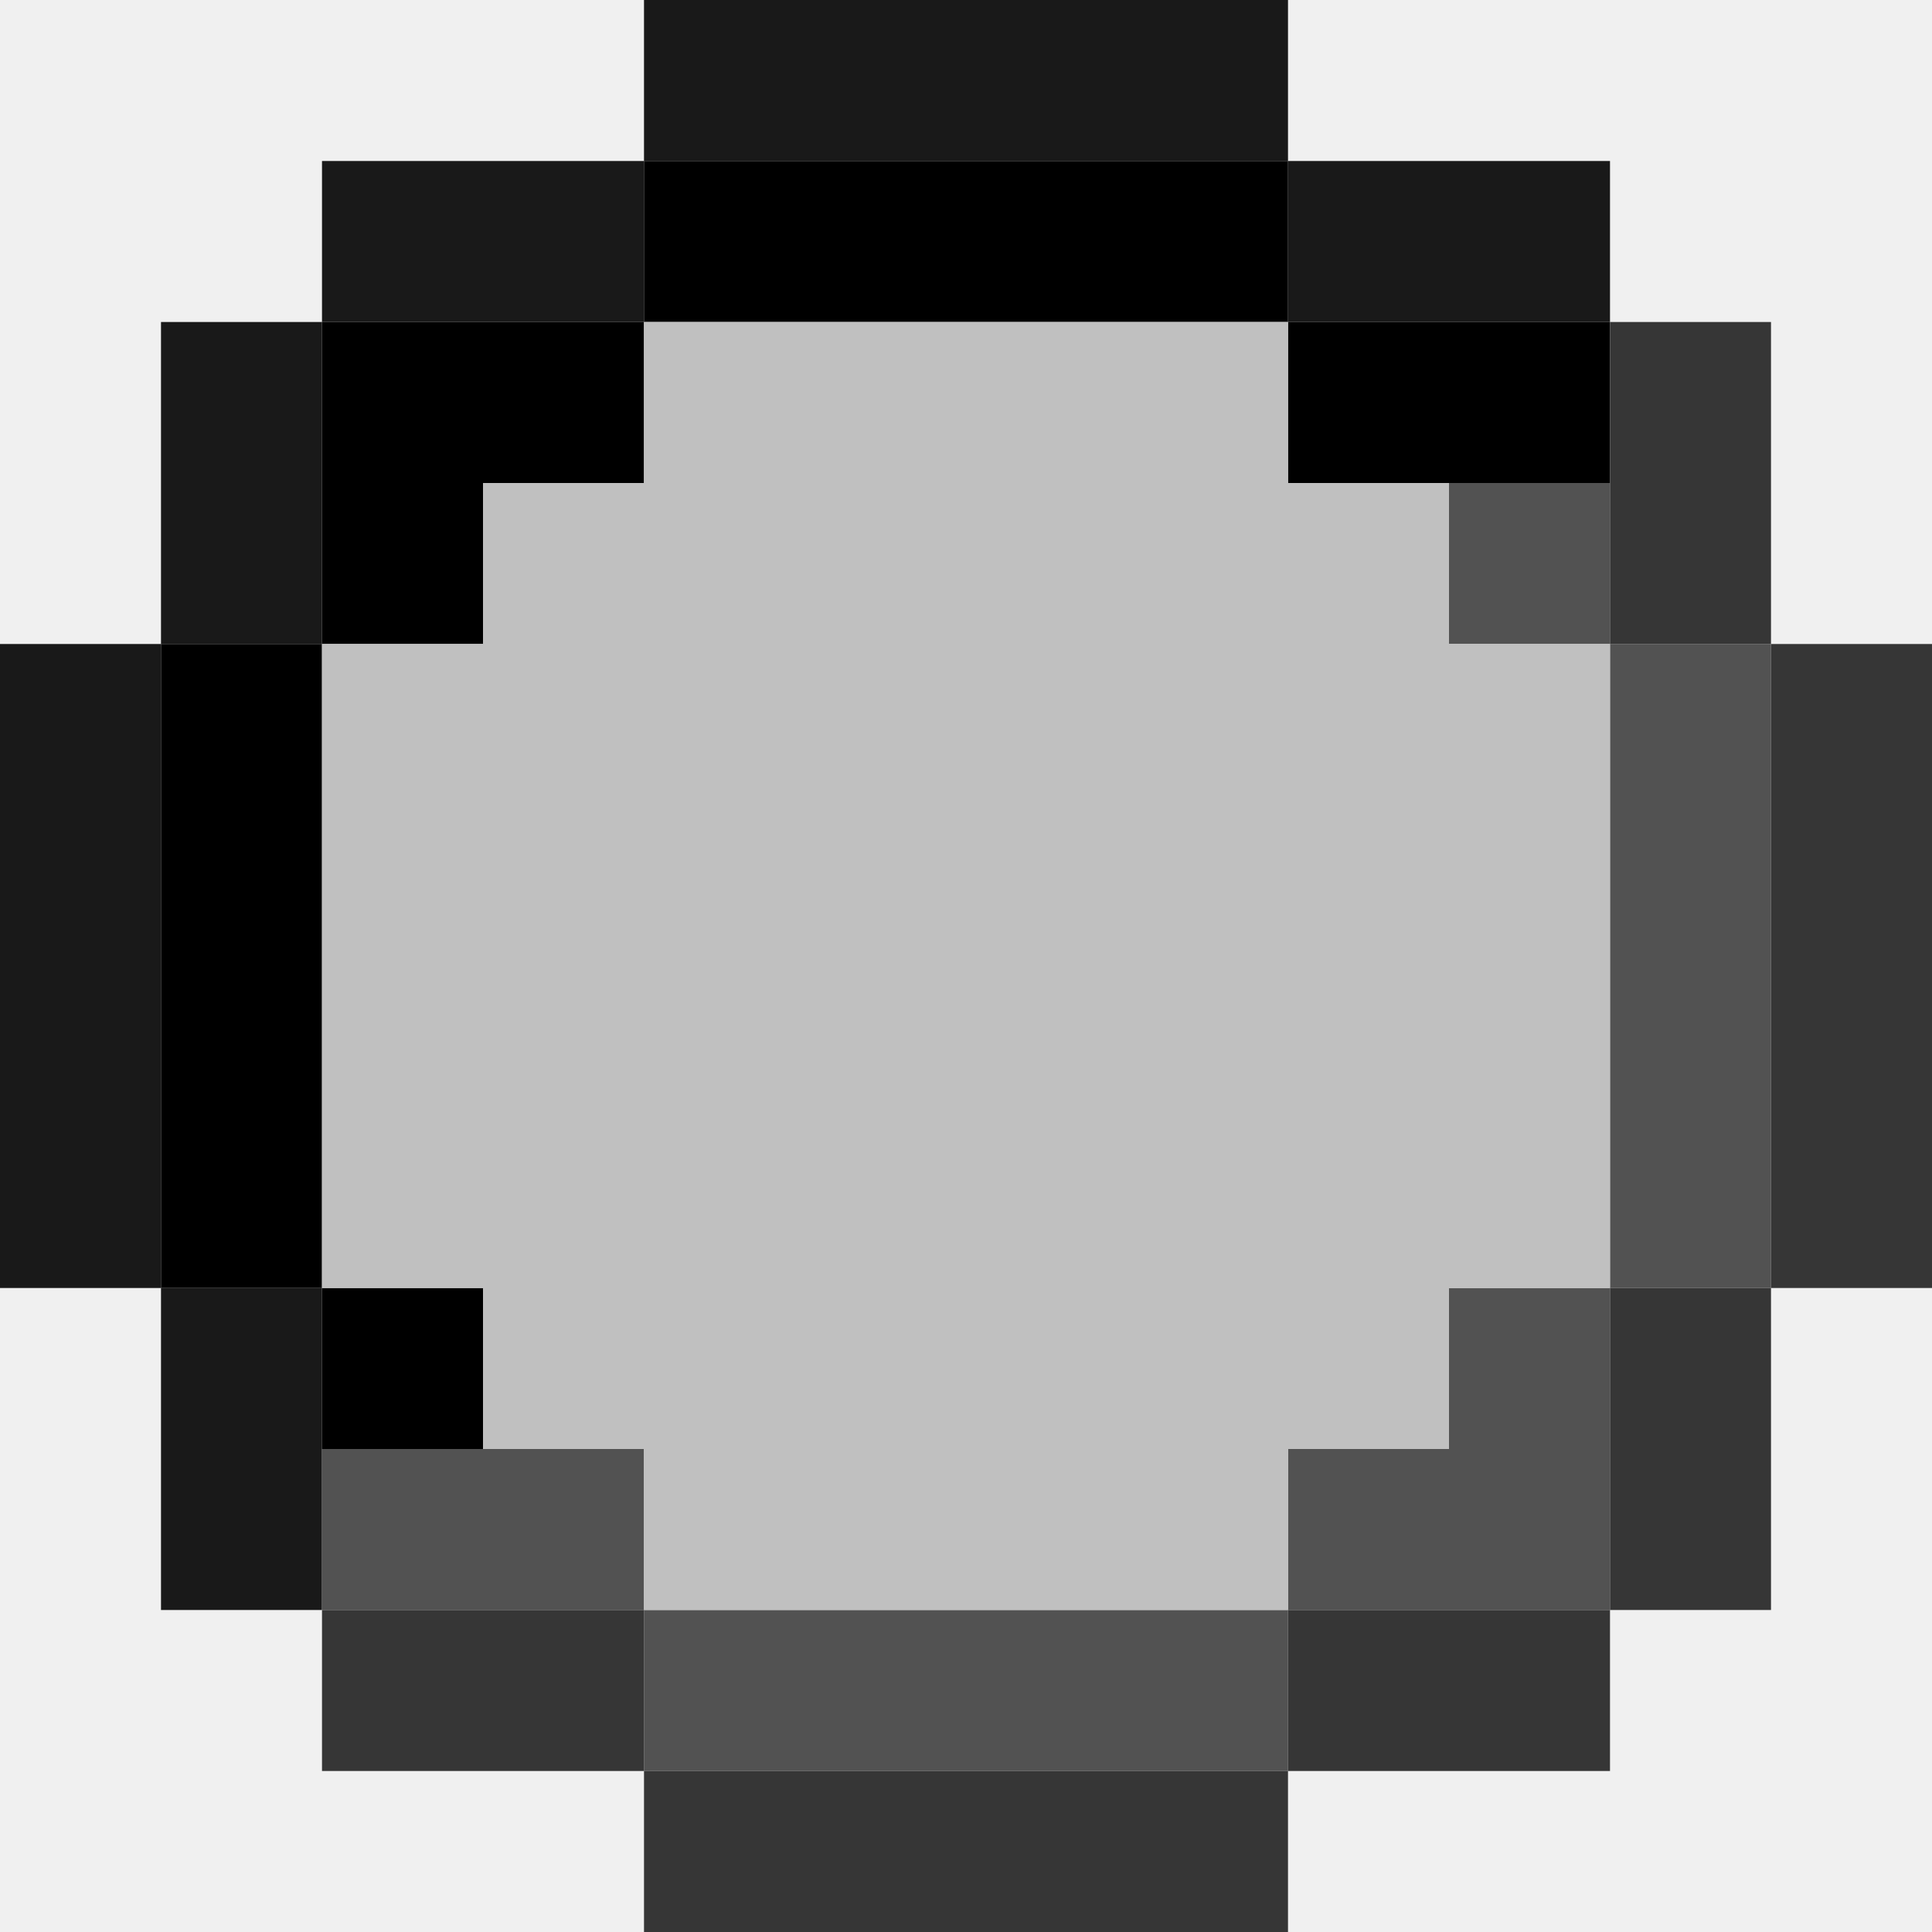
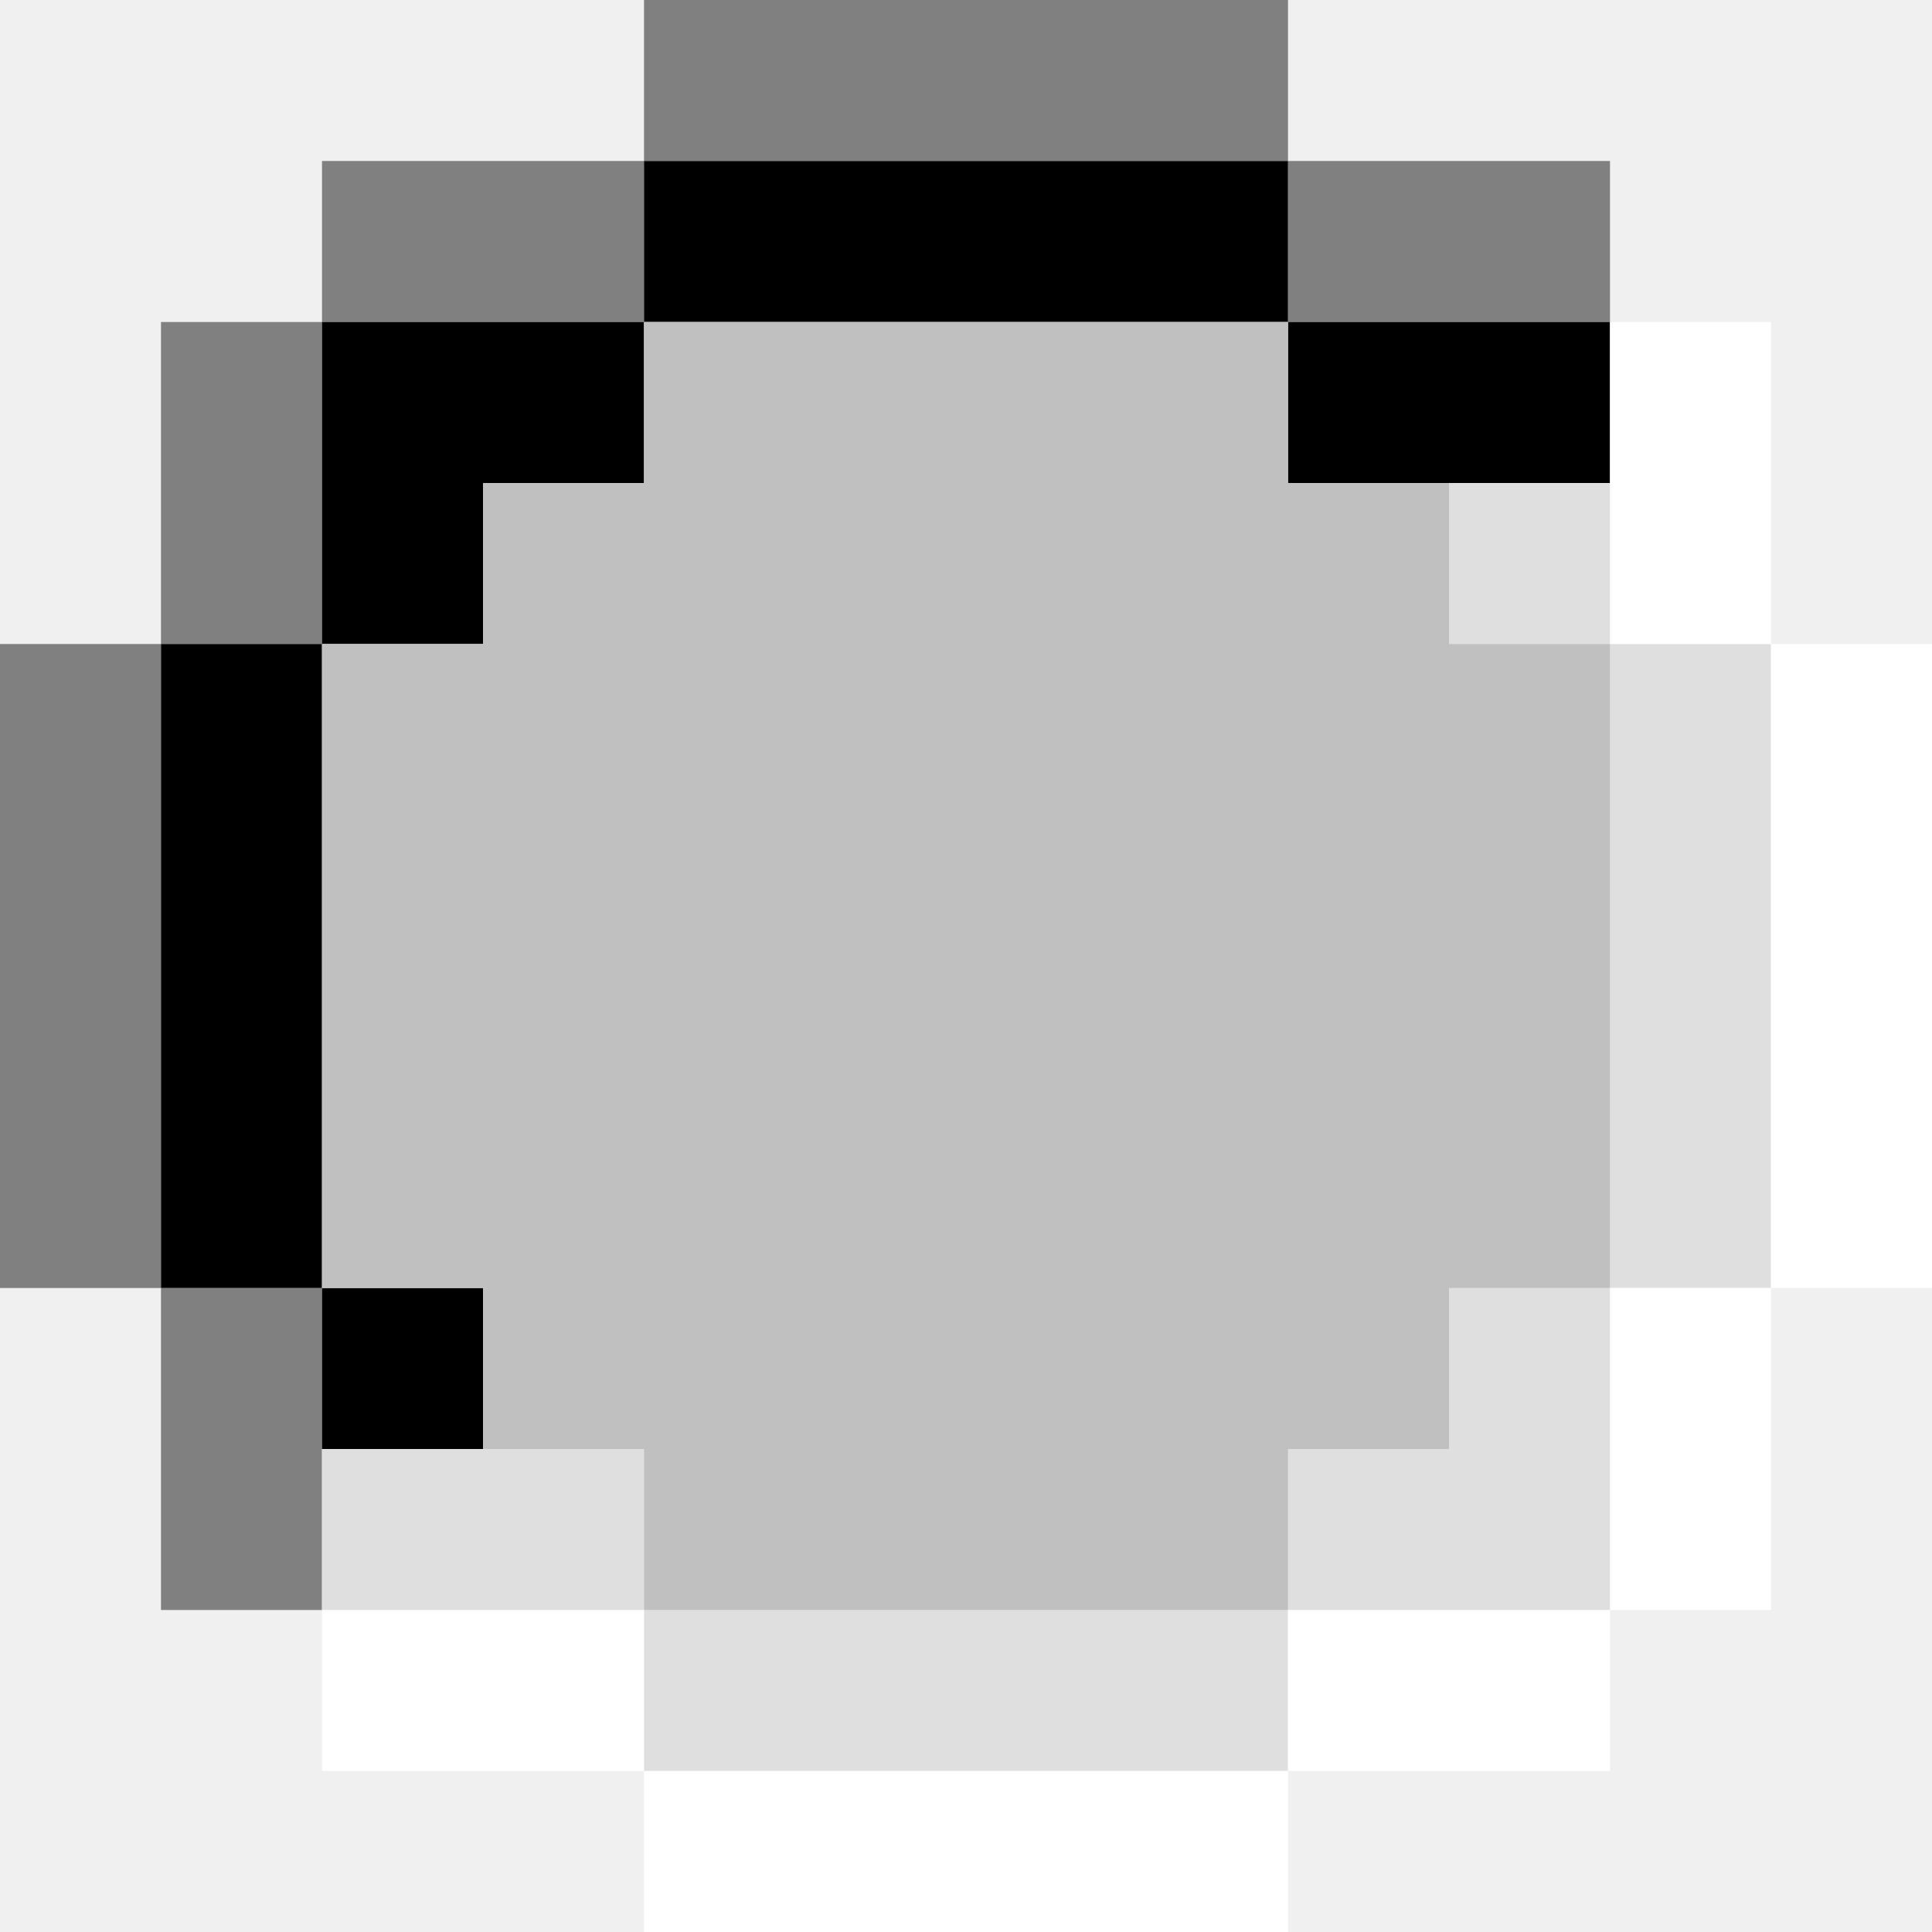
<svg xmlns="http://www.w3.org/2000/svg" width="12" height="12" fill="none">
-   <path fill="gray" fill-rule="evenodd" d="M8 0H4v1H2v1H1v2H0v4h1v2h1V8H1V4h1V2h2V1h4v1h2V1H8z" clip-rule="evenodd" style="fill:#191919;fill-opacity:1" />
+   <path fill="gray" fill-rule="evenodd" d="M8 0H4v1H2v1H1v2H0v4h1v2h1V8H1V4h1V2h2V1h4v1h2V1H8z" clip-rule="evenodd" />
  <path fill="#000" fill-rule="evenodd" d="M8 1H4v1H2v2H1v4h1v1h1V8H2V4h1V3h1V2h4v1h2V2H8z" clip-rule="evenodd" />
-   <path fill="#DFDFDF" fill-rule="evenodd" d="M9 3h1v1H9zm1 5V4h1v4zm-2 2V9h1V8h1v2zm-4 0v1h4v-1zm0 0V9H2v1z" clip-rule="evenodd" style="fill:#525252;fill-opacity:1" />
-   <path fill="#fff" fill-rule="evenodd" d="M11 2h-1v2h1v4h-1v2H8v1H4v-1H2v1h2v1h4v-1h2v-1h1V8h1V4h-1z" clip-rule="evenodd" style="fill:#363636;fill-opacity:1" />
-   <path fill="#fff" fill-rule="evenodd" d="M4 2h4v1h1v1h1v4H9v1H8v1H4V9H3V8H2V4h1V3h1z" clip-rule="evenodd" style="fill:silver;fill-opacity:1" />
+   <path fill="#DFDFDF" fill-rule="evenodd" d="M9 3h1v1H9zm1 5V4h1v4zm-2 2V9h1V8h1v2zm-4 0v1h4v-1zm0 0V9H2v1z" clip-rule="evenodd" />
+   <path fill="#fff" fill-rule="evenodd" d="M11 2h-1v2h1v4h-1v2H8v1H4v-1H2v1h2v1h4v-1h2v-1h1V8h1V4h-1z" clip-rule="evenodd" />
+   <path fill="silver" fill-rule="evenodd" d="M4 2h4v1h1v1h1v4H9v1H8v1H4V9H3V8H2V4h1V3h1z" clip-rule="evenodd" />
</svg>
